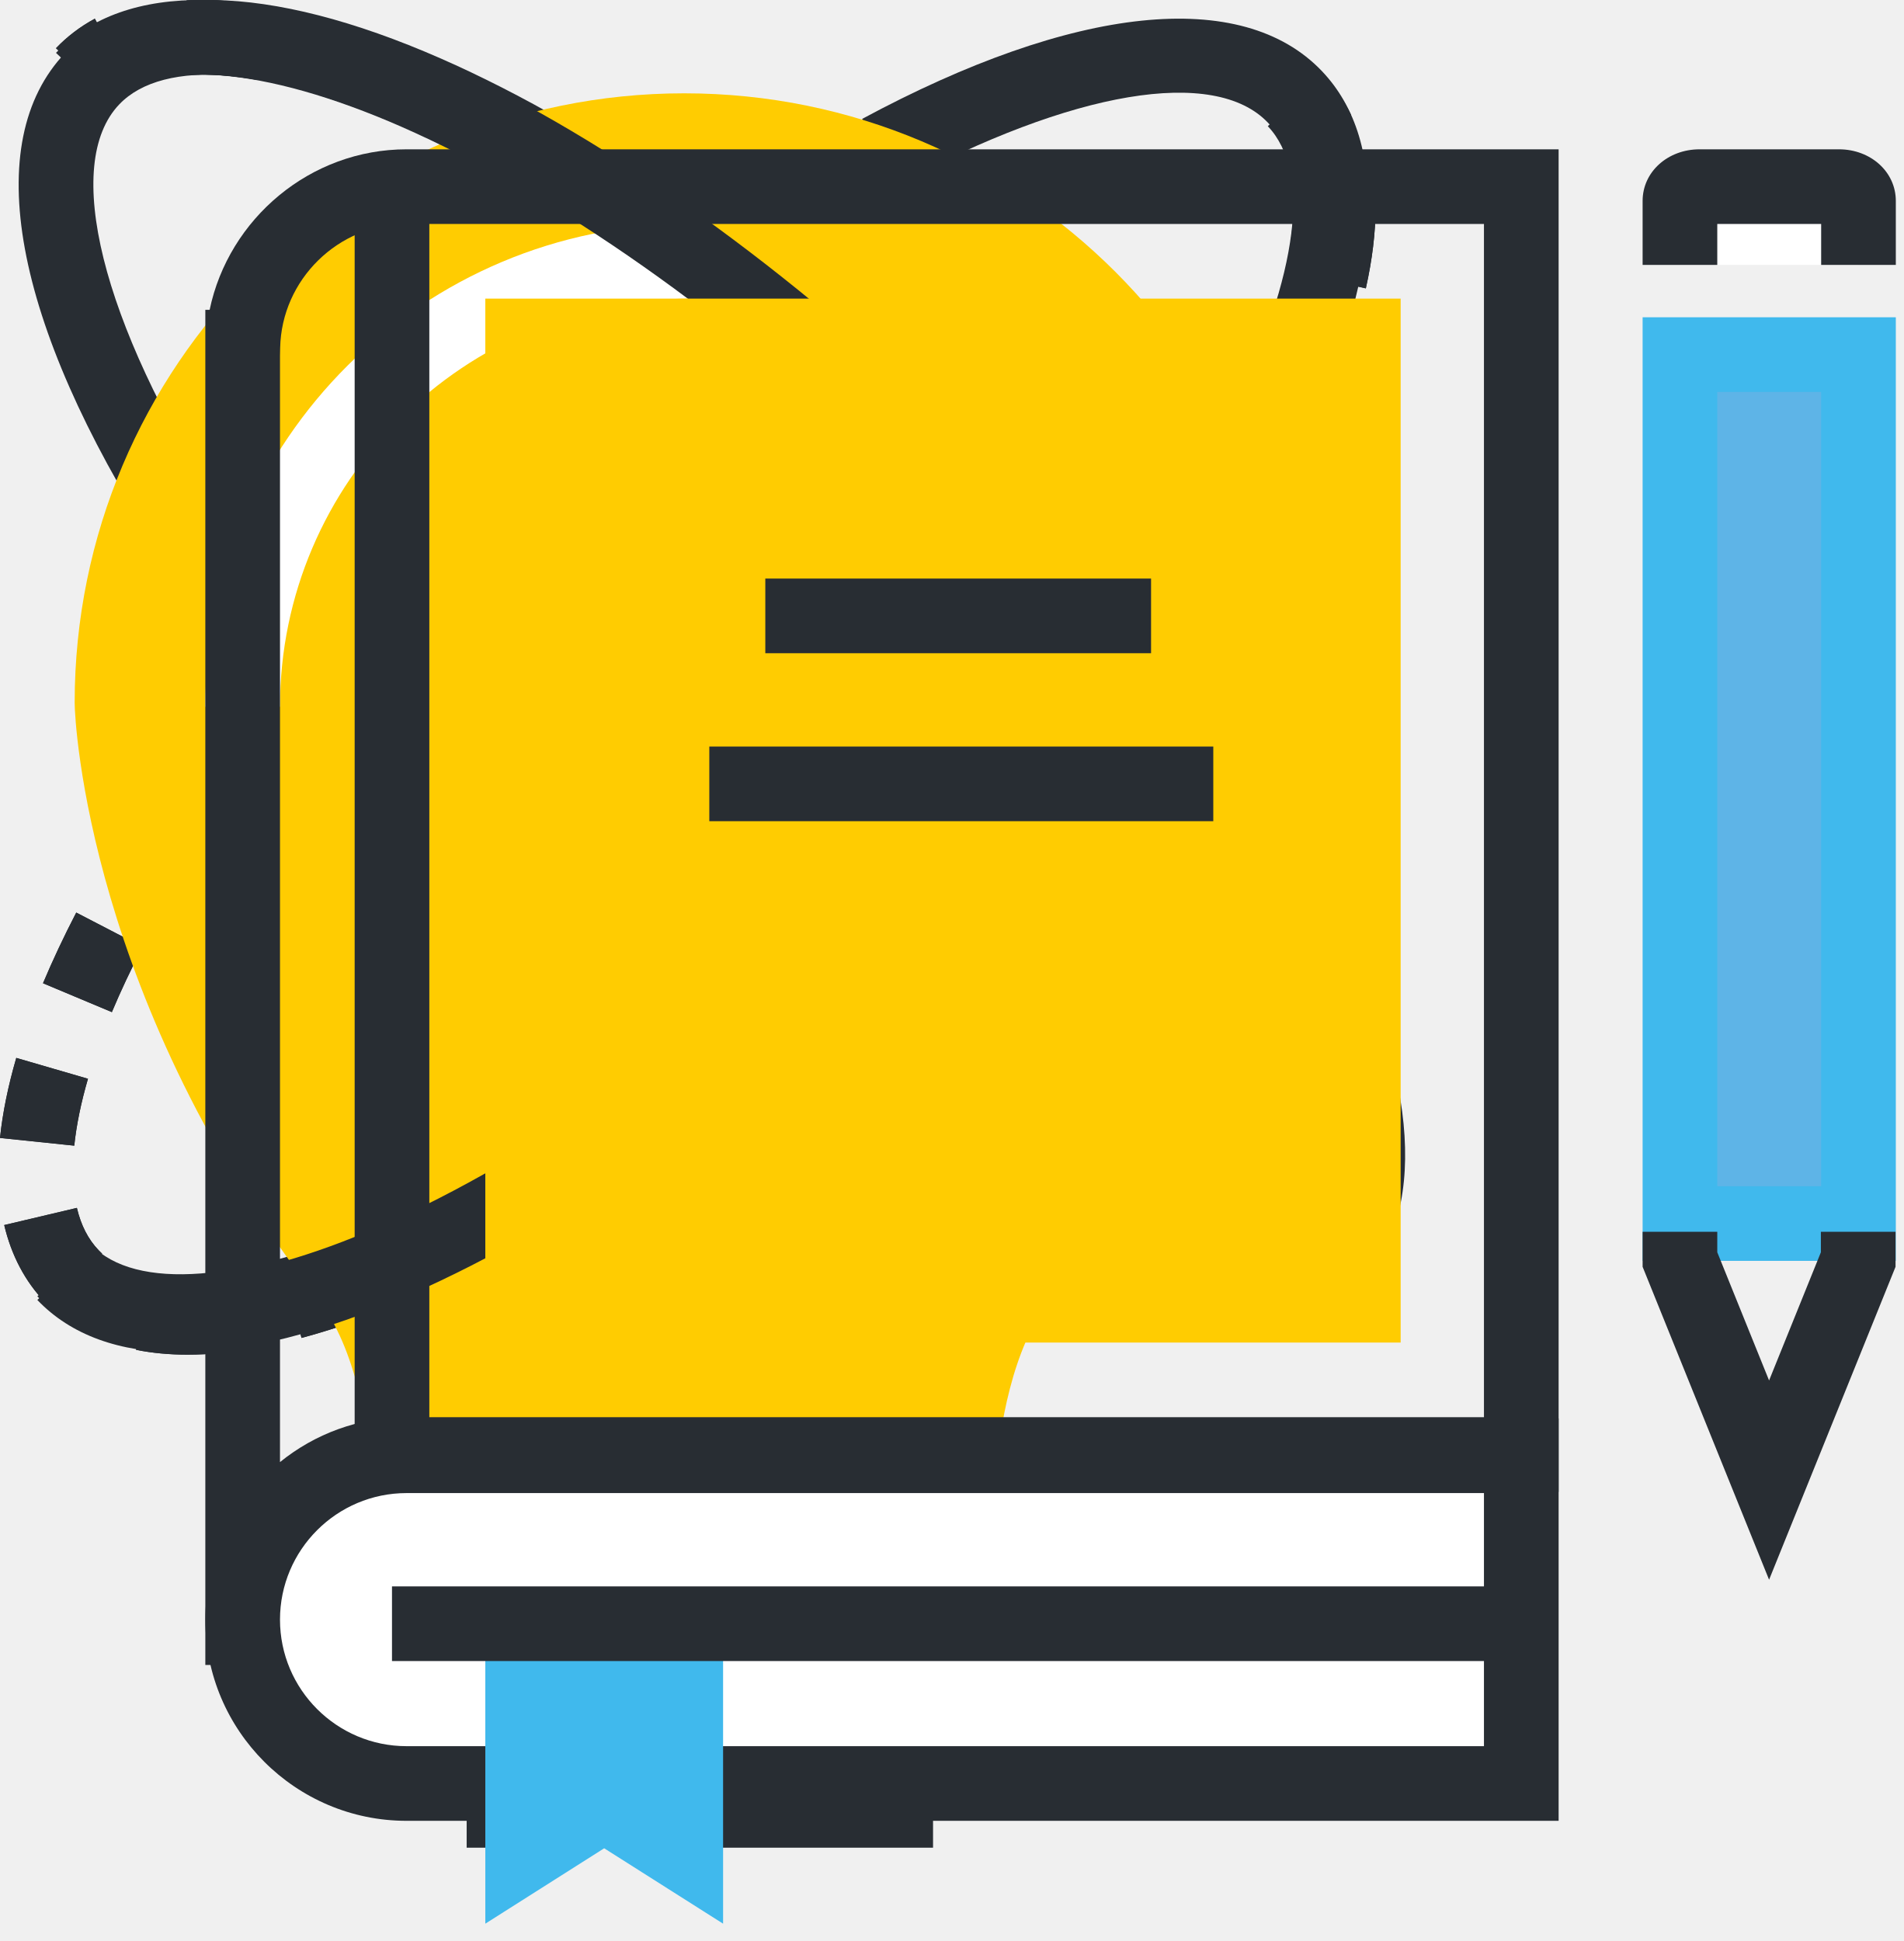
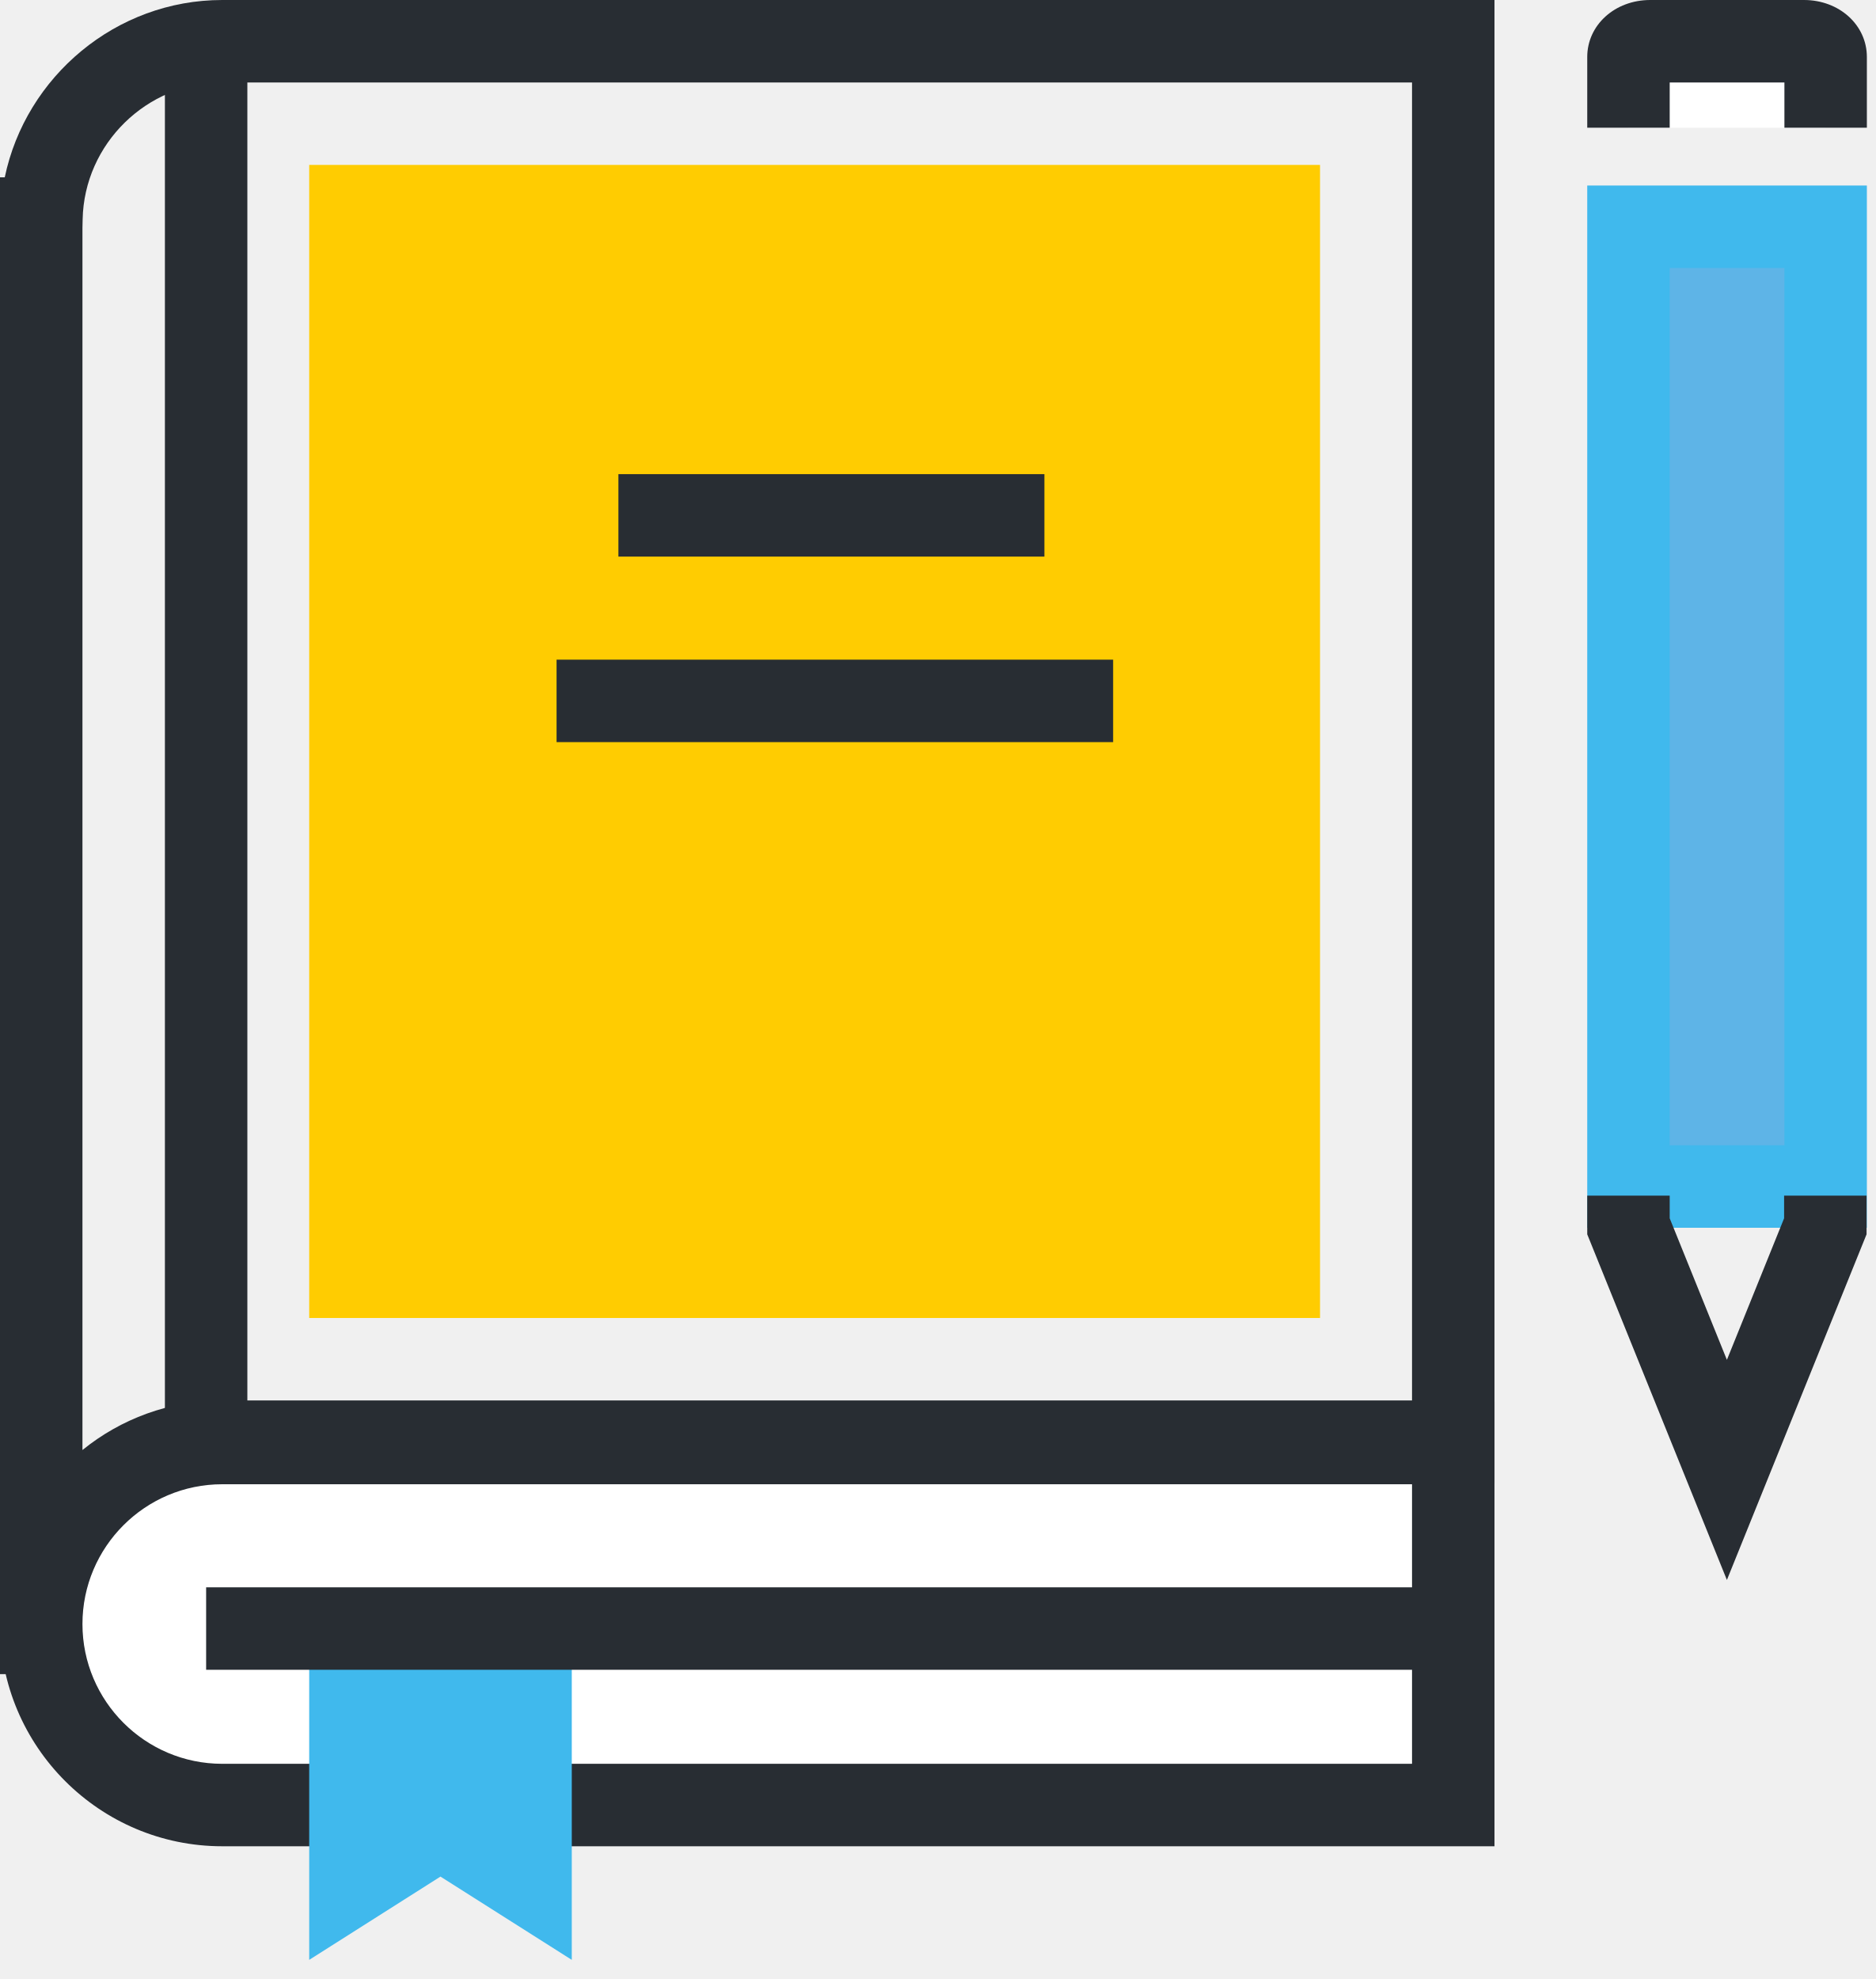
- <svg xmlns="http://www.w3.org/2000/svg" width="102px" height="104px" viewBox="0 0 102 104" version="1.1">
+ <svg xmlns="http://www.w3.org/2000/svg" width="91px" height="96px" viewBox="0 0 91 96" version="1.1">
  <defs />
-   <g id="main" stroke="none" stroke-width="1" fill="none" fill-rule="evenodd" transform="translate(-200, -1468)">
-     <g id="Group-7" transform="translate(200, 1468)">
-       <path d="M72.793,68.948 L69.899,66.186 C72.278,63.693 71.556,57.885 67.966,50.649 C63.969,42.591 56.974,33.58 48.269,25.275 C39.565,16.97 30.235,10.407 21.999,6.793 C14.603,3.549 8.767,3.1 6.388,5.594 C3.332,8.796 5.426,17.239 11.723,27.104 L8.351,29.257 C0.691,17.256 -1.079,7.624 3.494,2.832 C7.191,-1.043 14.334,-0.938 23.606,3.13 C32.258,6.926 41.998,13.763 51.03,22.381 C60.064,30.999 67.351,40.407 71.55,48.871 C76.049,57.942 76.491,65.072 72.793,68.948" id="Fill-1-Copy" fill="#282D33" />
-       <path d="M9.662,72.273 C6.396,72.273 3.792,71.335 2,69.457 L4.895,66.696 C7.251,69.166 13.038,68.721 20.375,65.502 C28.55,61.916 37.81,55.401 46.45,47.158 C55.09,38.914 62.033,29.97 66,21.973 C69.56,14.796 70.278,9.036 67.92,6.566 C65.062,3.569 57.461,4.844 48.082,9.894 L46.186,6.372 C57.554,0.25 66.53,-0.686 70.814,3.805 C74.49,7.656 74.053,14.739 69.583,23.75 C65.415,32.154 58.18,41.495 49.211,50.052 C40.243,58.609 30.573,65.397 21.982,69.165 C17.262,71.236 13.096,72.273 9.662,72.273" id="Fill-2-Copy" fill="#282D33" />
-       <path d="M68.77,7.887 C68.567,7.463 68.308,7.085 68,6.762 L70.894,4 C71.493,4.628 71.992,5.354 72.378,6.159 L68.77,7.887" id="Fill-3-Copy" fill="#282D33" />
-       <path d="M73.172,15.451 L69.269,14.576 C69.551,13.321 69.693,12.161 69.693,11.13 L73.693,11 L73.693,11.13 C73.693,12.455 73.518,13.909 73.172,15.451 Z M70.278,23.427 L66.673,21.694 C67.256,20.48 67.764,19.293 68.183,18.166 L71.932,19.559 C71.471,20.802 70.914,22.102 70.278,23.427 Z M66.196,30.645 L62.835,28.477 C63.56,27.352 64.243,26.227 64.865,25.134 L68.343,27.11 C67.684,28.268 66.962,29.457 66.196,30.645 Z M61.427,37.343 L58.27,34.886 C59.091,33.831 59.884,32.768 60.626,31.728 L63.882,34.051 C63.108,35.136 62.281,36.244 61.427,37.343 Z M56.158,43.615 L53.188,40.935 C54.076,39.951 54.95,38.948 55.786,37.955 L58.847,40.529 C57.982,41.558 57.077,42.596 56.158,43.615 Z M50.482,49.5 L47.694,46.632 C48.651,45.702 49.583,44.766 50.488,43.828 L53.367,46.605 C52.432,47.574 51.47,48.54 50.482,49.5 Z M5.993,54.23 L2.304,52.683 C2.818,51.46 3.417,50.186 4.085,48.896 L7.636,50.738 C7.017,51.931 6.465,53.106 5.993,54.23 Z M44.444,55.01 L41.844,51.97 C42.835,51.122 43.824,50.248 44.811,49.348 L47.508,52.303 C46.489,53.233 45.467,54.135 44.444,55.01 Z M38.042,60.112 L35.662,56.897 C36.707,56.123 37.761,55.313 38.795,54.489 L41.289,57.615 C40.218,58.47 39.126,59.31 38.042,60.112 Z M3.979,61.385 L0,60.973 C0.138,59.64 0.431,58.197 0.872,56.683 L4.713,57.801 C4.339,59.085 4.092,60.29 3.979,61.385 Z M31.254,64.731 L29.147,61.33 C30.236,60.656 31.346,59.933 32.447,59.183 L34.699,62.489 C33.551,63.272 32.391,64.026 31.254,64.731 Z M24.01,68.712 L22.292,65.099 C23.422,64.562 24.589,63.961 25.762,63.314 L27.695,66.816 C26.452,67.502 25.213,68.14 24.01,68.712 Z M2.745,70.1 C2.625,69.988 2.508,69.873 2.395,69.755 C1.339,68.648 0.61,67.264 0.226,65.639 L4.119,64.719 C4.341,65.657 4.722,66.4 5.287,66.991 L5.47,67.172 L2.745,70.1 Z M16.153,71.687 L15.12,67.823 C16.263,67.517 17.481,67.117 18.739,66.633 L20.176,70.366 C18.785,70.901 17.432,71.345 16.153,71.687 Z M10.052,72.584 C9.074,72.584 8.146,72.497 7.291,72.326 L8.075,68.404 C9.055,68.6 10.218,68.636 11.494,68.51 L11.883,72.491 C11.256,72.552 10.64,72.583 10.052,72.584 Z" id="Fill-4-Copy" fill="#282D33" />
-       <path d="M9.428,47.806 L6,45.745 C6.347,45.167 6.708,44.585 7.082,44 L10.454,46.151 C10.1,46.707 9.757,47.259 9.428,47.806" id="Fill-5-Copy" fill="#282D33" />
-       <path d="M68.77,7.887 C68.567,7.463 68.308,7.085 68,6.762 L70.894,4 C71.493,4.628 71.992,5.354 72.378,6.159 L68.77,7.887" id="Fill-6-Copy" fill="#282D33" />
-       <path d="M73.172,15.451 L69.269,14.576 C69.551,13.321 69.693,12.161 69.693,11.13 L73.693,11 L73.693,11.13 C73.693,12.455 73.518,13.909 73.172,15.451 Z M70.278,23.427 L66.673,21.694 C67.256,20.48 67.764,19.293 68.183,18.166 L71.932,19.559 C71.471,20.802 70.914,22.102 70.278,23.427 Z M66.196,30.645 L62.835,28.477 C63.56,27.352 64.243,26.227 64.865,25.134 L68.343,27.11 C67.684,28.268 66.962,29.457 66.196,30.645 Z M61.427,37.343 L58.27,34.886 C59.091,33.831 59.884,32.768 60.626,31.728 L63.882,34.051 C63.108,35.136 62.281,36.244 61.427,37.343 Z M56.158,43.615 L53.188,40.935 C54.076,39.951 54.95,38.948 55.786,37.955 L58.847,40.529 C57.982,41.558 57.077,42.596 56.158,43.615 Z M50.482,49.5 L47.694,46.632 C48.651,45.702 49.583,44.766 50.488,43.828 L53.367,46.605 C52.432,47.574 51.47,48.54 50.482,49.5 Z M5.993,54.23 L2.304,52.683 C2.818,51.46 3.417,50.186 4.085,48.896 L7.636,50.738 C7.017,51.931 6.465,53.106 5.993,54.23 Z M44.444,55.01 L41.844,51.97 C42.835,51.122 43.824,50.248 44.811,49.348 L47.508,52.303 C46.489,53.233 45.467,54.135 44.444,55.01 Z M38.042,60.112 L35.662,56.897 C36.707,56.123 37.761,55.313 38.795,54.489 L41.289,57.615 C40.218,58.47 39.126,59.31 38.042,60.112 Z M3.979,61.385 L0,60.973 C0.138,59.64 0.431,58.197 0.872,56.683 L4.713,57.801 C4.339,59.085 4.092,60.29 3.979,61.385 Z M31.254,64.731 L29.147,61.33 C30.236,60.656 31.346,59.933 32.447,59.183 L34.699,62.489 C33.551,63.272 32.391,64.026 31.254,64.731 Z M24.01,68.712 L22.292,65.099 C23.422,64.562 24.589,63.961 25.762,63.314 L27.695,66.816 C26.452,67.502 25.213,68.14 24.01,68.712 Z M2.745,70.1 C2.625,69.988 2.508,69.873 2.395,69.755 C1.339,68.648 0.61,67.264 0.226,65.639 L4.119,64.719 C4.341,65.657 4.722,66.4 5.287,66.991 L5.47,67.172 L2.745,70.1 Z M16.153,71.687 L15.12,67.823 C16.263,67.517 17.481,67.117 18.739,66.633 L20.176,70.366 C18.785,70.901 17.432,71.345 16.153,71.687 Z M10.052,72.584 C9.074,72.584 8.146,72.497 7.291,72.326 L8.075,68.404 C9.055,68.6 10.218,68.636 11.494,68.51 L11.883,72.491 C11.256,72.552 10.64,72.583 10.052,72.584 Z" id="Fill-7-Copy" fill="#282D33" />
-       <path d="M9.428,47.806 L6,45.745 C6.347,45.167 6.708,44.585 7.082,44 L10.454,46.151 C10.1,46.707 9.757,47.259 9.428,47.806" id="Fill-8-Copy" fill="#282D33" />
-       <path d="M46.783,65.465 C46.193,65.139 45.599,64.801 45,64.449 L47.026,61 C47.595,61.334 48.159,61.656 48.719,61.965 L46.783,65.465" id="Fill-9-Copy" fill="#282D33" />
-       <path d="M13.81,4.287 C12.49,4.052 11.286,3.958 10.205,4.015 L10,0.02 C11.377,-0.05 12.892,0.061 14.513,0.35 L13.81,4.287 Z M21.143,6.598 C19.882,6.06 18.656,5.598 17.5,5.227 L18.722,1.419 C19.996,1.828 21.339,2.332 22.713,2.918 L21.143,6.598 Z M28.191,10.178 C27.016,9.494 25.845,8.853 24.71,8.274 L26.528,4.711 C27.729,5.324 28.966,6.001 30.204,6.722 L28.191,10.178 Z M34.891,14.511 C33.785,13.727 32.673,12.972 31.585,12.268 L33.759,8.91 C34.894,9.646 36.053,10.432 37.204,11.247 L34.891,14.511 Z M41.249,19.384 C40.208,18.526 39.153,17.687 38.112,16.888 L40.546,13.714 C41.624,14.541 42.716,15.41 43.794,16.298 L41.249,19.384 Z M47.269,24.693 C46.283,23.765 45.293,22.863 44.301,21.988 L46.949,18.989 C47.972,19.892 48.993,20.823 50.01,21.78 L47.269,24.693 Z M52.936,30.379 C52.032,29.41 51.094,28.439 50.149,27.49 L52.982,24.666 C53.957,25.645 54.926,26.649 55.86,27.648 L52.936,30.379 Z M58.2,36.424 C57.37,35.399 56.503,34.367 55.623,33.357 L58.638,30.728 C59.55,31.775 60.449,32.844 61.31,33.907 L58.2,36.424 Z M62.969,42.832 C62.24,41.757 61.461,40.663 60.654,39.581 L63.862,37.191 C64.703,38.32 65.517,39.463 66.279,40.586 L62.969,42.832 Z M67.064,49.62 C66.479,48.502 65.824,47.344 65.118,46.177 L68.54,44.106 C69.289,45.343 69.985,46.574 70.608,47.765 L67.064,49.62 Z M70.065,56.776 C69.725,55.634 69.281,54.417 68.746,53.158 L72.427,51.593 C73.021,52.99 73.516,54.35 73.899,55.636 L70.065,56.776 Z M74.633,64.681 L70.728,63.815 C70.856,63.236 70.922,62.588 70.922,61.889 C70.922,61.424 70.893,60.927 70.836,60.412 L74.811,59.97 C74.885,60.631 74.922,61.277 74.922,61.89 C74.922,62.88 74.824,63.819 74.633,64.681 Z M54.511,69.572 C53.257,69.088 51.95,68.524 50.627,67.894 L52.348,64.282 C53.578,64.869 54.79,65.393 55.95,65.839 L54.511,69.572 Z M67.574,71.533 L66.763,67.616 C67.855,67.389 68.739,66.959 69.39,66.338 L72.154,69.229 C70.953,70.377 69.412,71.152 67.574,71.533 Z M62.917,71.719 C61.572,71.59 60.115,71.318 58.588,70.91 L59.62,67.046 C60.935,67.397 62.173,67.629 63.299,67.737 L62.917,71.719 Z" id="Fill-10-Copy" fill="#282D33" />
-       <path d="M5.895,5.343 L3,2.583 C3.596,1.957 4.297,1.425 5.08,1 L6.986,4.517 C6.57,4.742 6.203,5.02 5.895,5.343" id="Fill-11-Copy" fill="#282D33" />
-       <path d="M46.783,65.465 C46.193,65.139 45.599,64.801 45,64.449 L47.026,61 C47.595,61.334 48.159,61.656 48.719,61.965 L46.783,65.465" id="Fill-12-Copy" fill="#282D33" />
-       <path d="M13.81,4.287 C12.49,4.052 11.286,3.958 10.205,4.015 L10,0.02 C11.377,-0.05 12.892,0.061 14.513,0.35 L13.81,4.287 Z M21.143,6.598 C19.882,6.06 18.656,5.598 17.5,5.227 L18.722,1.419 C19.996,1.828 21.339,2.332 22.713,2.918 L21.143,6.598 Z M28.191,10.178 C27.016,9.494 25.845,8.853 24.71,8.274 L26.528,4.711 C27.729,5.324 28.966,6.001 30.204,6.722 L28.191,10.178 Z M34.891,14.511 C33.785,13.727 32.673,12.972 31.585,12.268 L33.759,8.91 C34.894,9.646 36.053,10.432 37.204,11.247 L34.891,14.511 Z M41.249,19.384 C40.208,18.526 39.153,17.687 38.112,16.888 L40.546,13.714 C41.624,14.541 42.716,15.41 43.794,16.298 L41.249,19.384 Z M47.269,24.693 C46.283,23.765 45.293,22.863 44.301,21.988 L46.949,18.989 C47.972,19.892 48.993,20.823 50.01,21.78 L47.269,24.693 Z M52.936,30.379 C52.032,29.41 51.094,28.439 50.149,27.49 L52.982,24.666 C53.957,25.645 54.926,26.649 55.86,27.648 L52.936,30.379 Z M58.2,36.424 C57.37,35.399 56.503,34.367 55.623,33.357 L58.638,30.728 C59.55,31.775 60.449,32.844 61.31,33.907 L58.2,36.424 Z M62.969,42.832 C62.24,41.757 61.461,40.663 60.654,39.581 L63.862,37.191 C64.703,38.32 65.517,39.463 66.279,40.586 L62.969,42.832 Z M67.064,49.62 C66.479,48.502 65.824,47.344 65.118,46.177 L68.54,44.106 C69.289,45.343 69.985,46.574 70.608,47.765 L67.064,49.62 Z M70.065,56.776 C69.725,55.634 69.281,54.417 68.746,53.158 L72.427,51.593 C73.021,52.99 73.516,54.35 73.899,55.636 L70.065,56.776 Z M74.633,64.681 L70.728,63.815 C70.856,63.236 70.922,62.588 70.922,61.889 C70.922,61.424 70.893,60.927 70.836,60.412 L74.811,59.97 C74.885,60.631 74.922,61.277 74.922,61.89 C74.922,62.88 74.824,63.819 74.633,64.681 Z M54.511,69.572 C53.257,69.088 51.95,68.524 50.627,67.894 L52.348,64.282 C53.578,64.869 54.79,65.393 55.95,65.839 L54.511,69.572 Z M67.574,71.533 L66.763,67.616 C67.855,67.389 68.739,66.959 69.39,66.338 L72.154,69.229 C70.953,70.377 69.412,71.152 67.574,71.533 Z M62.917,71.719 C61.572,71.59 60.115,71.318 58.588,70.91 L59.62,67.046 C60.935,67.397 62.173,67.629 63.299,67.737 L62.917,71.719 Z" id="Fill-13-Copy" fill="#282D33" />
-       <path d="M5.895,5.343 L3,2.583 C3.596,1.957 4.297,1.425 5.08,1 L6.986,4.517 C6.57,4.742 6.203,5.02 5.895,5.343" id="Fill-14-Copy" fill="#282D33" />
-       <path d="M19.958,79.547 L53.297,79.547 C53.529,76.395 54.236,72.293 56.223,69.655 C68.524,53.813 69.312,38.723 69.312,37.655 C69.312,19.612 54.696,5 36.655,5 C18.613,5 4,19.612 4,37.655 C4,38.723 4.767,53.803 17.082,69.655 C19.063,72.293 19.746,76.395 19.958,79.547" id="Fill-15-Copy" fill="#FFCC01" />
-       <path d="M15,37.871 L11,37.871 C11.001,23.606 22.661,12 36.993,12 L36.993,16 C24.867,16 15.001,25.811 15,37.871" id="Fill-16-Copy" fill="#FFFFFF" />
-       <polygon id="Fill-17-Copy" fill="#282D33" points="16 82 58.468 82 58.468 78 16 78" />
-       <polygon id="Fill-18-Copy" fill="#282D33" points="16 90 58.468 90 58.468 86 16 86" />
-       <polygon id="Fill-19-Copy" fill="#282D33" points="25 99 49.986 99 49.986 95 25 95" />
-       <polygon id="Fill-20-Copy" fill="#282D33" points="19 89.662 23 89.662 23 81 19 81" />
-       <path d="M9.662,72.469 C6.396,72.469 3.792,71.531 2,69.653 L4.895,66.892 C7.251,69.362 13.038,68.917 20.375,65.698 C28.55,62.112 37.81,55.597 46.45,47.354 C55.09,39.11 62.033,30.166 66,22.169 C69.56,14.992 70.278,9.232 67.92,6.762 L70.814,4 C74.49,7.852 74.053,14.935 69.583,23.946 C65.415,32.35 58.18,41.691 49.211,50.248 C40.243,58.805 30.573,65.593 21.982,69.361 C17.262,71.432 13.096,72.469 9.662,72.469" id="Fill-21-Copy" fill="#282D33" />
-       <path d="M72.3,68.947 L69.406,66.185 C71.785,63.692 71.062,57.884 67.473,50.648 C63.476,42.59 56.481,33.579 47.776,25.274 C39.072,16.969 29.742,10.406 21.506,6.792 C14.11,3.548 8.274,3.099 5.895,5.593 L3,2.832 C6.699,-1.044 13.842,-0.938 23.113,3.129 C31.765,6.925 41.505,13.762 50.537,22.38 C59.571,30.998 66.858,40.406 71.057,48.87 C75.556,57.941 75.998,65.071 72.3,68.947" id="Fill-22-Copy" fill="#282D33" />
-       <polygon id="Fill-344" fill="#FFCC01" points="26 71.935 75.037 71.935 75.037 16 26 16" />
-       <path d="M15,19.054 L15,78.34 C16.854,76.836 19.215,75.935 21.782,75.935 L79.5,75.935 L79.5,12 L21.782,12 C18.121,12 15.083,14.979 15.009,18.641 L15,19.054 Z M15.148,89.211 L11,89.211 L11,16.601 L11.231,16.601 C12.252,11.71 16.629,8 21.782,8 L83.5,8 L83.5,79.935 L21.782,79.935 C18.042,79.935 15,82.977 15,86.716 L15.012,86.937 L15.148,89.211 Z" id="Fill-345" fill="#282D33" />
-       <path d="M81.5,78 L21.782,78 C16.932,78 13,81.931 13,86.781 C13,91.629 16.932,95.561 21.782,95.561 L81.5,95.561 L81.5,78" id="Fill-346" fill="#FFFFFF" />
-       <path d="M21.782,80 C18.042,80 15,83.042 15,86.781 C15,90.52 18.042,93.561 21.782,93.561 L79.5,93.561 L79.5,80 L21.782,80 Z M83.5,97.561 L21.782,97.561 C15.837,97.561 11,92.725 11,86.781 C11,80.836 15.837,76 21.782,76 L83.5,76 L83.5,97.561 Z" id="Fill-347" fill="#282D33" />
-       <path d="M99.565,14.194 L99.565,10.763 C99.565,10.339 99.097,10 98.515,10 L91.055,10 C90.471,10 90,10.339 90,10.763 L90,14.194" id="Fill-348" fill="#FFFFFF" />
-       <path d="M101.565,14.194 L97.565,14.194 L97.565,12 L92,12 L92,14.194 L88,14.194 L88,10.763 C88,9.213 89.342,8 91.055,8 L98.515,8 C100.225,8 101.565,9.213 101.565,10.763 L101.565,14.194" id="Fill-349" fill="#282D33" />
-       <polyline id="Fill-350" fill="#40B9ED" points="38.738 103.072 32.368 99.032 26 103.072 26 88 38.738 88 38.738 103.072" />
-       <path d="M21,87 L81.374,87" id="Fill-351" fill="#FFFFFF" />
-       <polygon id="Fill-352" fill="#282D33" points="21 89 81.374 89 81.374 85 21 85" />
-       <path d="M21,77.544 L21,11" id="Fill-353" fill="#FFFFFF" />
-       <polygon id="Fill-354" fill="#282D33" points="19 77.544 23 77.544 23 11 19 11" />
-       <polygon id="Fill-355" fill="#5EB4E7" points="90 65.558 99.565 65.558 99.565 19 90 19" />
-       <path d="M92,63.558 L97.565,63.558 L97.565,21 L92,21 L92,63.558 Z M88,67.558 L101.565,67.558 L101.565,17 L88,17 L88,67.558 Z" id="Fill-356" fill="#40B9ED" />
-       <polyline id="Fill-357" fill="#282D33" points="94.775 84.643 88 67.876 88 66 92 66 92 67.098 94.775 73.966 97.55 67.098 97.55 66 101.55 66 101.55 67.876 94.775 84.643" />
-       <polygon id="Fill-358" fill="#282D33" points="38 44 65 44 65 40 38 40" />
-       <polygon id="Fill-359" fill="#282D33" points="41 35 61.666 35 61.666 31 41 31" />
+   <g id="Page-1" stroke="none" stroke-width="1" fill="none" fill-rule="evenodd">
+     <g id="main-hover" transform="translate(-211, -1476)">
+       <g id="Group-8" transform="translate(211, 1476)">
+         <polygon id="Fill-344" fill="#FFCC01" points="15 63.935 64.037 63.935 64.037 8 15 8" />
+         <path d="M4,11.054 L4,70.34 C5.854,68.836 8.215,67.935 10.782,67.935 L68.5,67.935 L68.5,4 L10.782,4 C7.121,4 4.083,6.979 4.009,10.641 L4,11.054 Z M4.148,81.211 L0,81.211 L0,8.601 L0.231,8.601 C1.252,3.71 5.629,0 10.782,0 L72.5,0 L72.5,71.935 L10.782,71.935 C7.042,71.935 4,74.977 4,78.716 L4.012,78.937 L4.148,81.211 Z" id="Fill-345" fill="#282D33" />
+         <path d="M70.5,70 L10.782,70 C5.932,70 2,73.931 2,78.781 C2,83.629 5.932,87.561 10.782,87.561 L70.5,87.561 L70.5,70" id="Fill-346" fill="#FFFFFF" />
+         <path d="M10.782,72 C7.042,72 4,75.042 4,78.781 C4,82.52 7.042,85.561 10.782,85.561 L68.5,85.561 L68.5,72 L10.782,72 Z M72.5,89.561 L10.782,89.561 C4.837,89.561 0,84.725 0,78.781 C0,72.836 4.837,68 10.782,68 L72.5,68 L72.5,89.561 Z" id="Fill-347" fill="#282D33" />
+         <path d="M88.565,6.194 L88.565,2.763 C88.565,2.339 88.097,2 87.515,2 L80.055,2 C79.471,2 79,2.339 79,2.763 L79,6.194" id="Fill-348" fill="#FFFFFF" />
+         <path d="M90.565,6.194 L86.565,6.194 L86.565,4 L81,4 L81,6.194 L77,6.194 L77,2.763 C77,1.213 78.342,0 80.055,0 L87.515,0 C89.225,0 90.565,1.213 90.565,2.763 L90.565,6.194" id="Fill-349" fill="#282D33" />
+         <polyline id="Fill-350" fill="#40B9ED" points="27.738 95.072 21.368 91.032 15 95.072 15 80 27.738 80 27.738 95.072" />
+         <path d="M10,79 L70.374,79" id="Fill-351" fill="#FFFFFF" />
+         <polygon id="Fill-352" fill="#282D33" points="10 81 70.374 81 70.374 77 10 77" />
+         <path d="M10,69.544 L10,3" id="Fill-353" fill="#FFFFFF" />
+         <polygon id="Fill-354" fill="#282D33" points="8 69.544 12 69.544 12 3 8 3" />
+         <polygon id="Fill-355" fill="#5EB4E7" points="79 57.558 88.565 57.558 88.565 11 79 11" />
+         <path d="M81,55.558 L86.565,55.558 L86.565,13 L81,13 L81,55.558 Z M77,59.558 L90.565,59.558 L90.565,9 L77,9 L77,59.558 Z" id="Fill-356" fill="#40B9ED" />
+         <polyline id="Fill-357" fill="#282D33" points="83.775 76.643 77 59.876 77 58 81 58 81 59.098 83.775 65.966 86.55 59.098 86.55 58 90.55 58 90.55 59.876 83.775 76.643" />
+         <polygon id="Fill-358" fill="#282D33" points="27 36 54 36 54 32 27 32" />
+         <polygon id="Fill-359" fill="#282D33" points="30 27 50.666 27 50.666 23 30 23" />
+       </g>
    </g>
  </g>
</svg>
